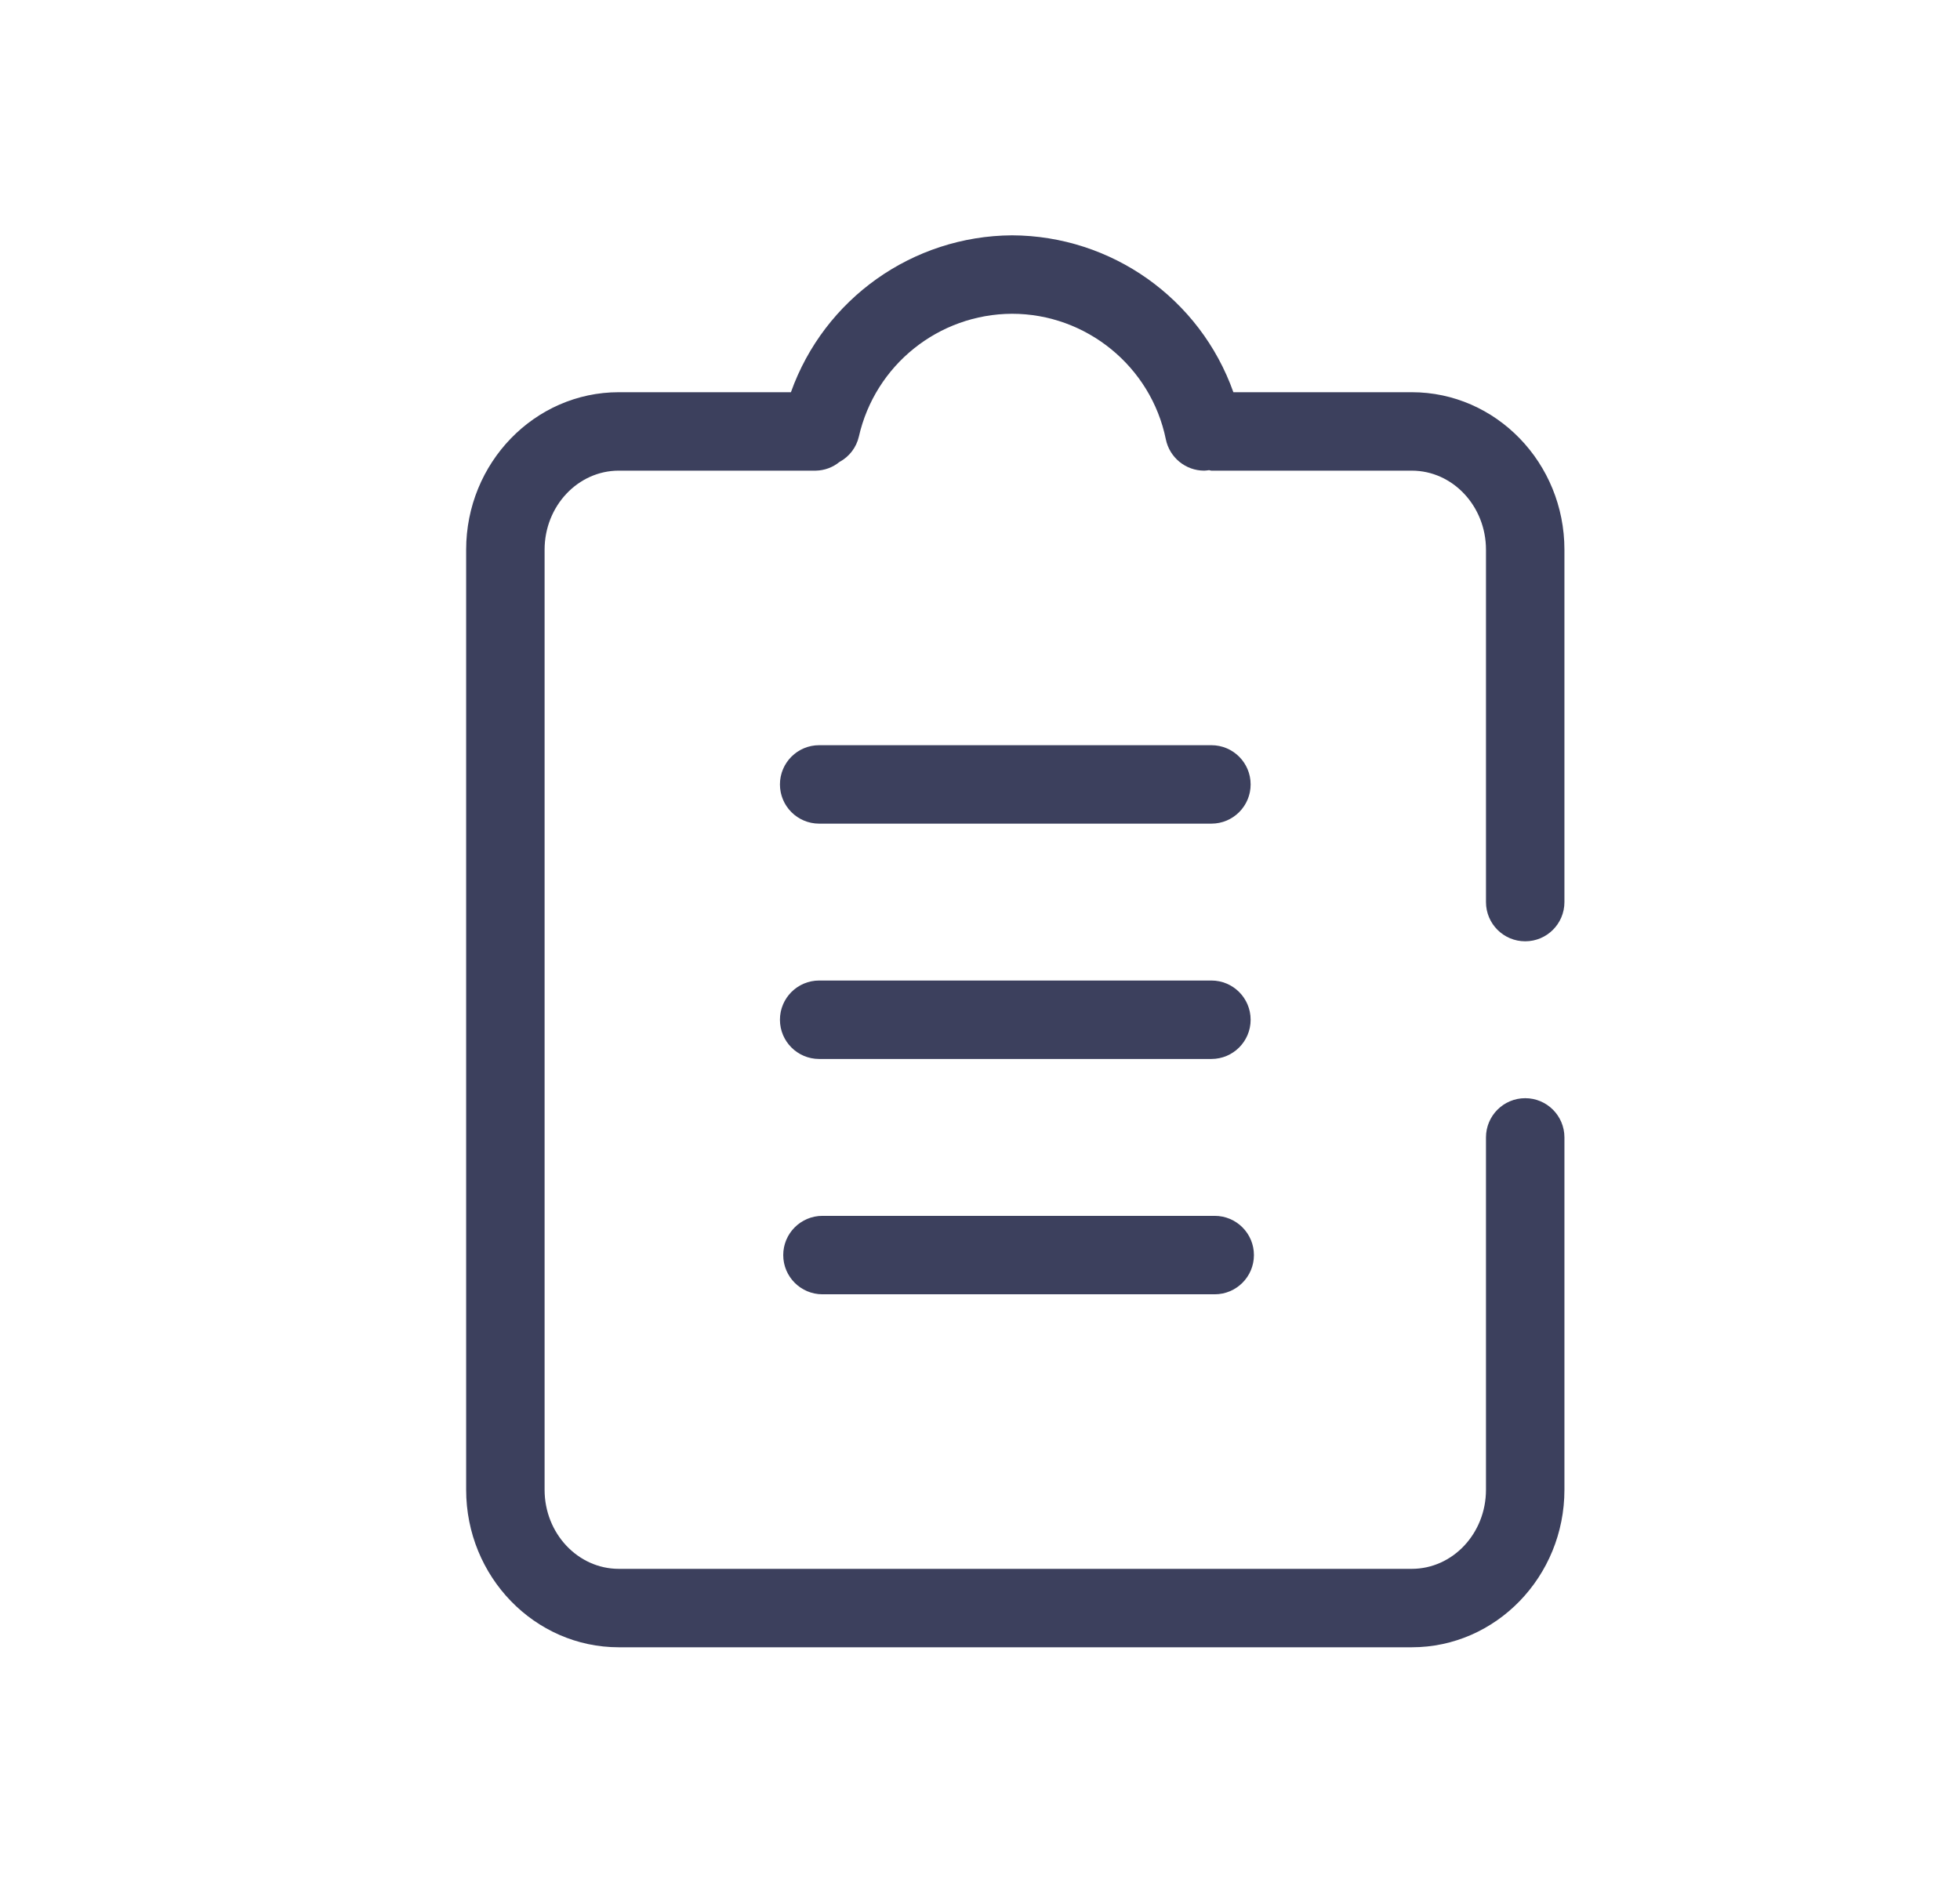
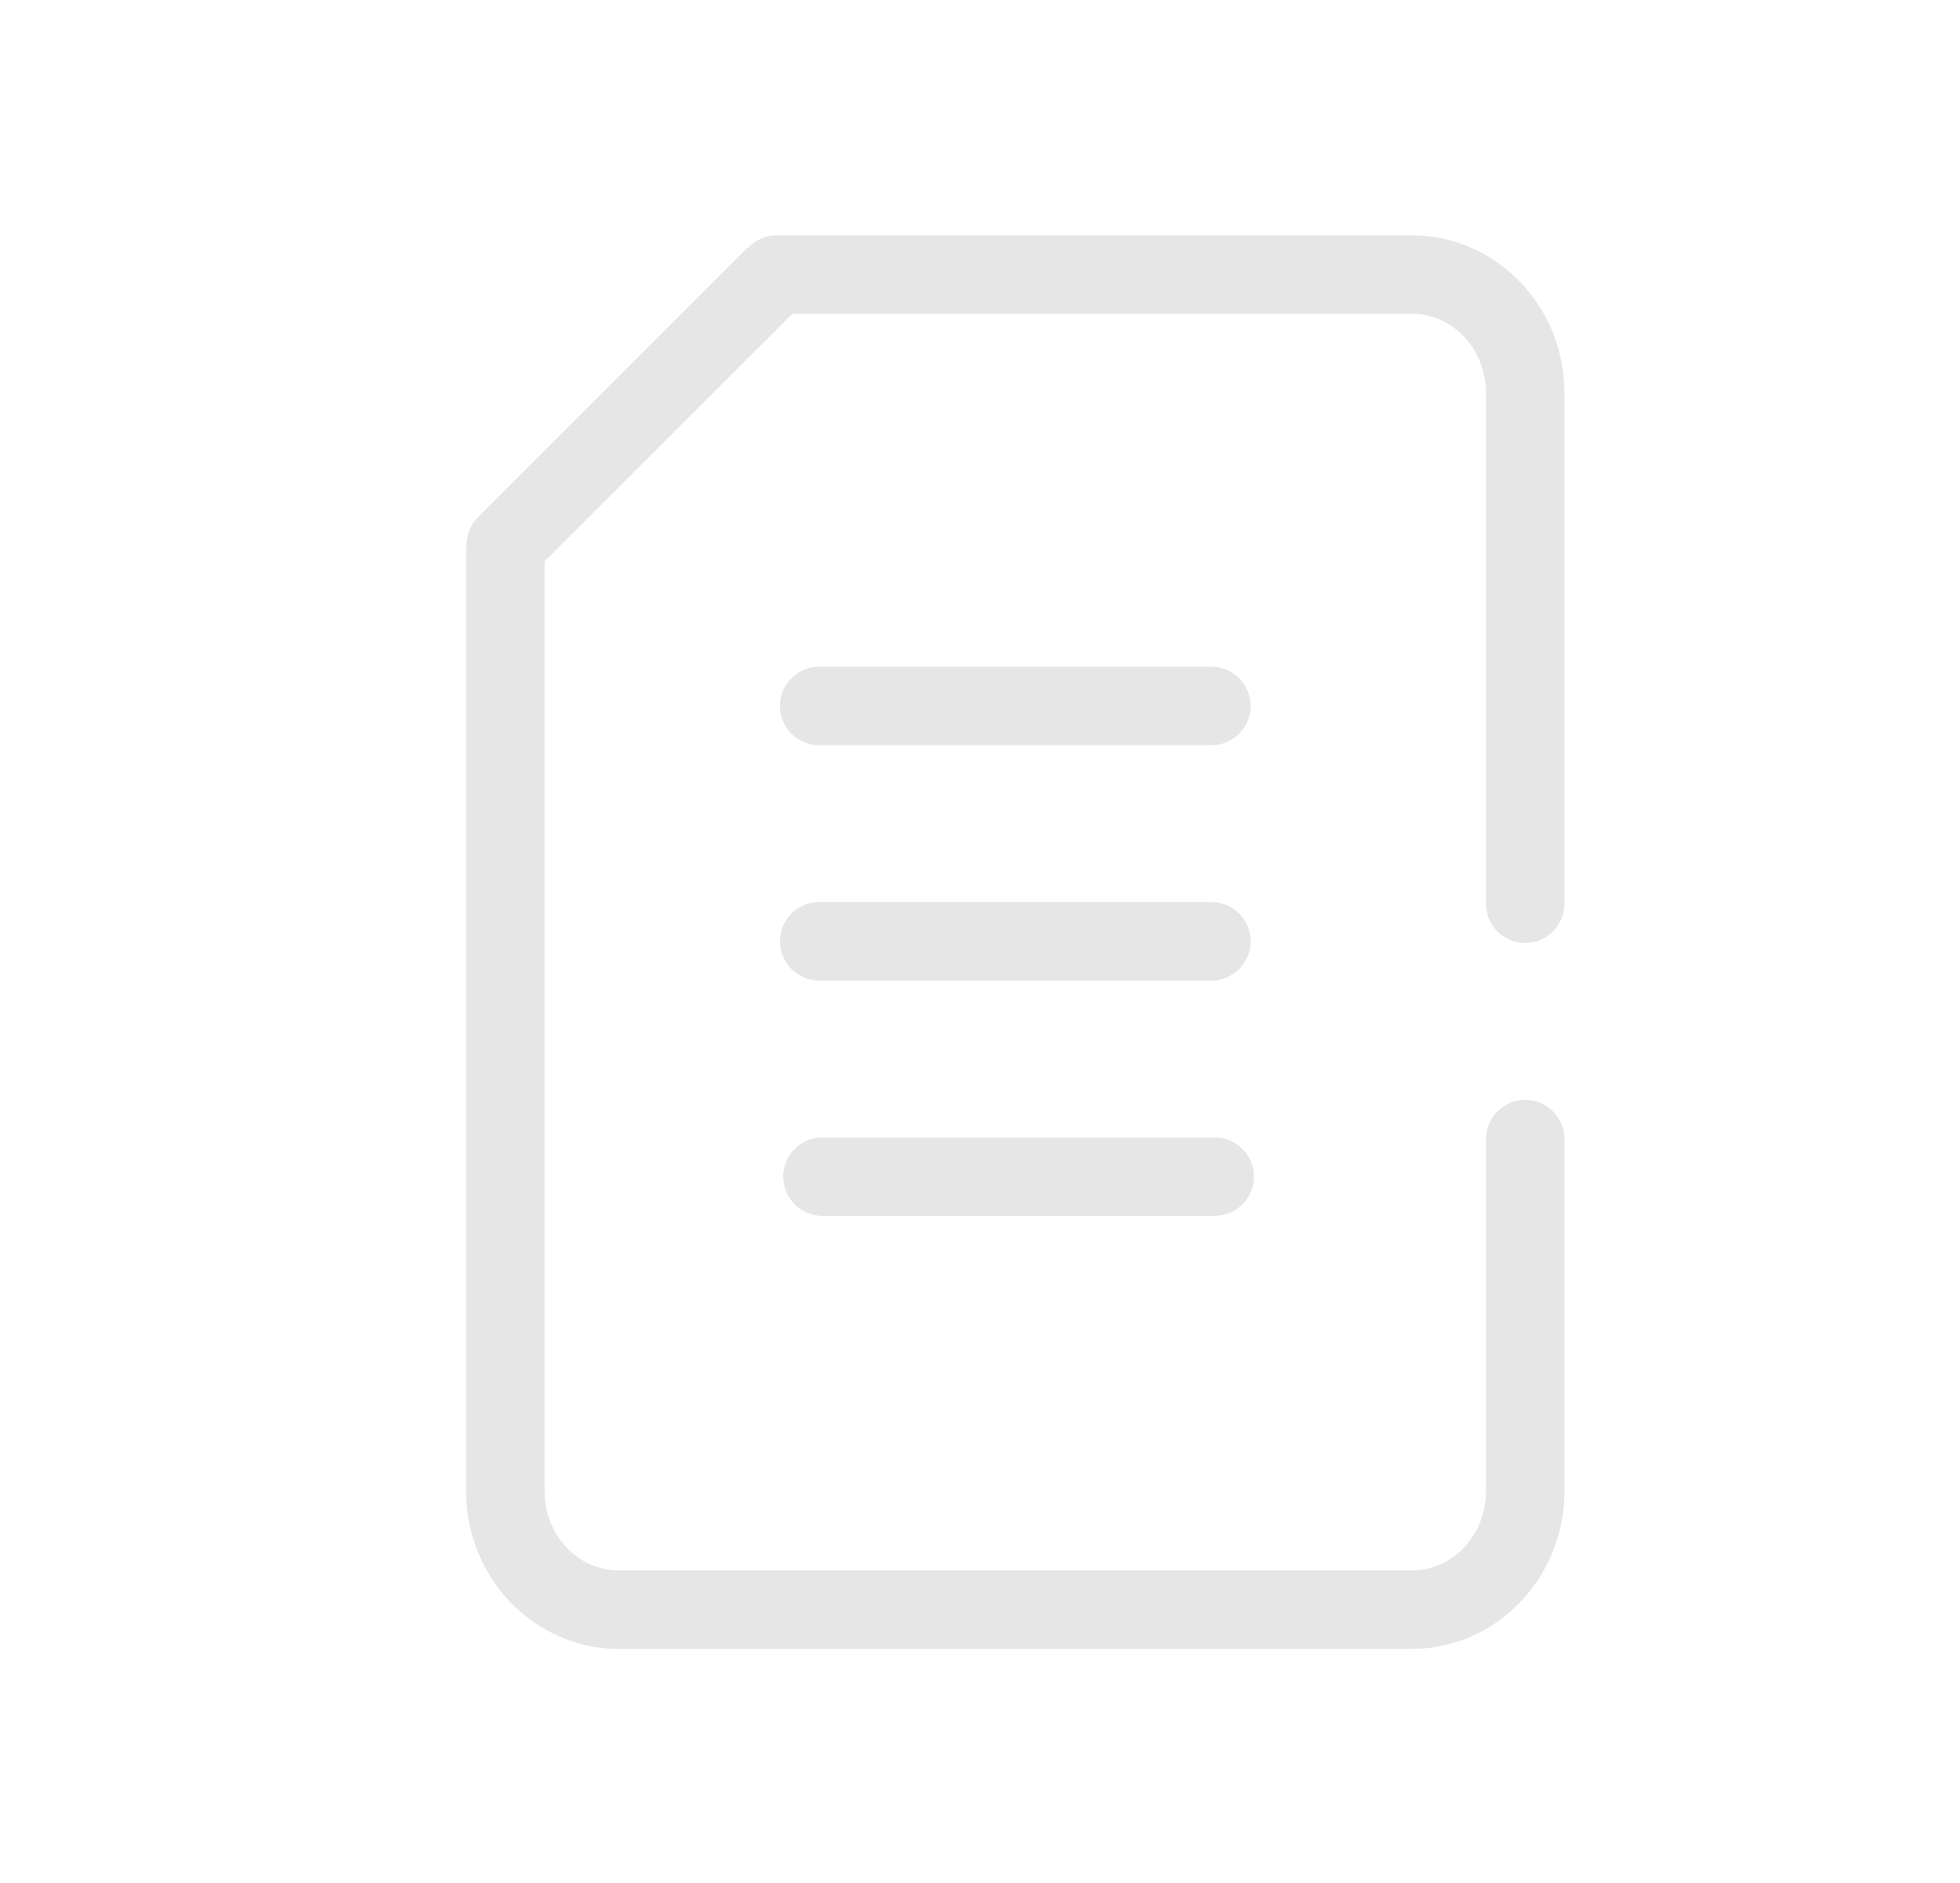
- <svg xmlns="http://www.w3.org/2000/svg" t="1731687597048" class="icon" viewBox="0 0 1066 1024" version="1.1" p-id="4943" width="208.203" height="200">
-   <path d="M829.525 512a21.333 21.333 0 0 0 21.333-21.333V299.008C850.859 251.776 813.653 213.333 767.829 213.333h-97.024A128.299 128.299 0 0 0 550.4 128a128.512 128.512 0 0 0-120.235 85.333H336.555c-45.781 0-83.029 38.443-83.029 85.675v511.317c0 47.232 37.248 85.675 83.029 85.675h431.275c45.781 0 83.029-38.443 83.029-85.675V618.667a21.333 21.333 0 0 0-42.667 0v191.659c0 23.723-18.091 43.008-40.363 43.008H336.555c-22.272 0-40.363-19.285-40.363-43.008V299.008c0-23.723 18.091-43.008 40.363-43.008H443.733a20.992 20.992 0 0 0 12.843-4.736 20.992 20.992 0 0 0 10.539-13.781A85.803 85.803 0 0 1 550.4 170.667c40.448 0 75.605 28.715 83.669 68.267a21.333 21.333 0 0 0 20.907 17.067c0.853 0 1.707-0.171 2.56-0.256 0.469 0 0.853 0.256 1.323 0.256h108.971c22.272 0 40.363 19.285 40.363 43.008V490.667a21.333 21.333 0 0 0 21.333 21.333" fill="#3C405D" p-id="4944" />
-   <path d="M445.525 448h213.333a21.333 21.333 0 0 0 0-42.667h-213.333a21.333 21.333 0 0 0 0 42.667M445.525 576h213.333a21.333 21.333 0 0 0 0-42.667h-213.333a21.333 21.333 0 0 0 0 42.667M447.317 704h213.333a21.333 21.333 0 0 0 0-42.667h-213.333a21.333 21.333 0 0 0 0 42.667" fill="#3C405D" p-id="4945" />
+ <svg xmlns="http://www.w3.org/2000/svg" t="1731721542693" class="icon" viewBox="0 0 1066 1024" version="1.1" p-id="4428" width="208.203" height="200">
+   <path d="M829.525 512.896a21.333 21.333 0 0 0 21.333-21.333V213.675C850.859 166.443 813.653 128 767.829 128H422.4a21.163 21.163 0 0 0-15.147 6.4c-0.299 0.256-0.683 0.341-0.939 0.597L259.755 281.557a21.077 21.077 0 0 0-5.973 16.085c-0.085 0.341-0.256 0.64-0.256 1.024v512.555c0 47.232 37.248 85.675 83.029 85.675h431.275c45.781 0 83.029-38.443 83.029-85.675v-191.659a21.333 21.333 0 0 0-42.667 0v191.659c0 23.723-18.091 43.008-40.363 43.008H336.555c-22.272 0-40.363-19.285-40.363-43.008V305.451L431.019 170.667h336.853c22.229 0 40.32 19.285 40.32 43.008v277.888a21.333 21.333 0 0 0 21.333 21.333" fill="#e6e6e6" p-id="4429" />
+   <path d="M445.525 405.333h213.333a21.333 21.333 0 0 0 0-42.667h-213.333a21.333 21.333 0 0 0 0 42.667M445.525 533.333h213.333a21.333 21.333 0 0 0 0-42.667h-213.333a21.333 21.333 0 0 0 0 42.667M447.317 661.333h213.333a21.333 21.333 0 0 0 0-42.667h-213.333a21.333 21.333 0 0 0 0 42.667" fill="#e6e6e6" p-id="4430" />
</svg>
